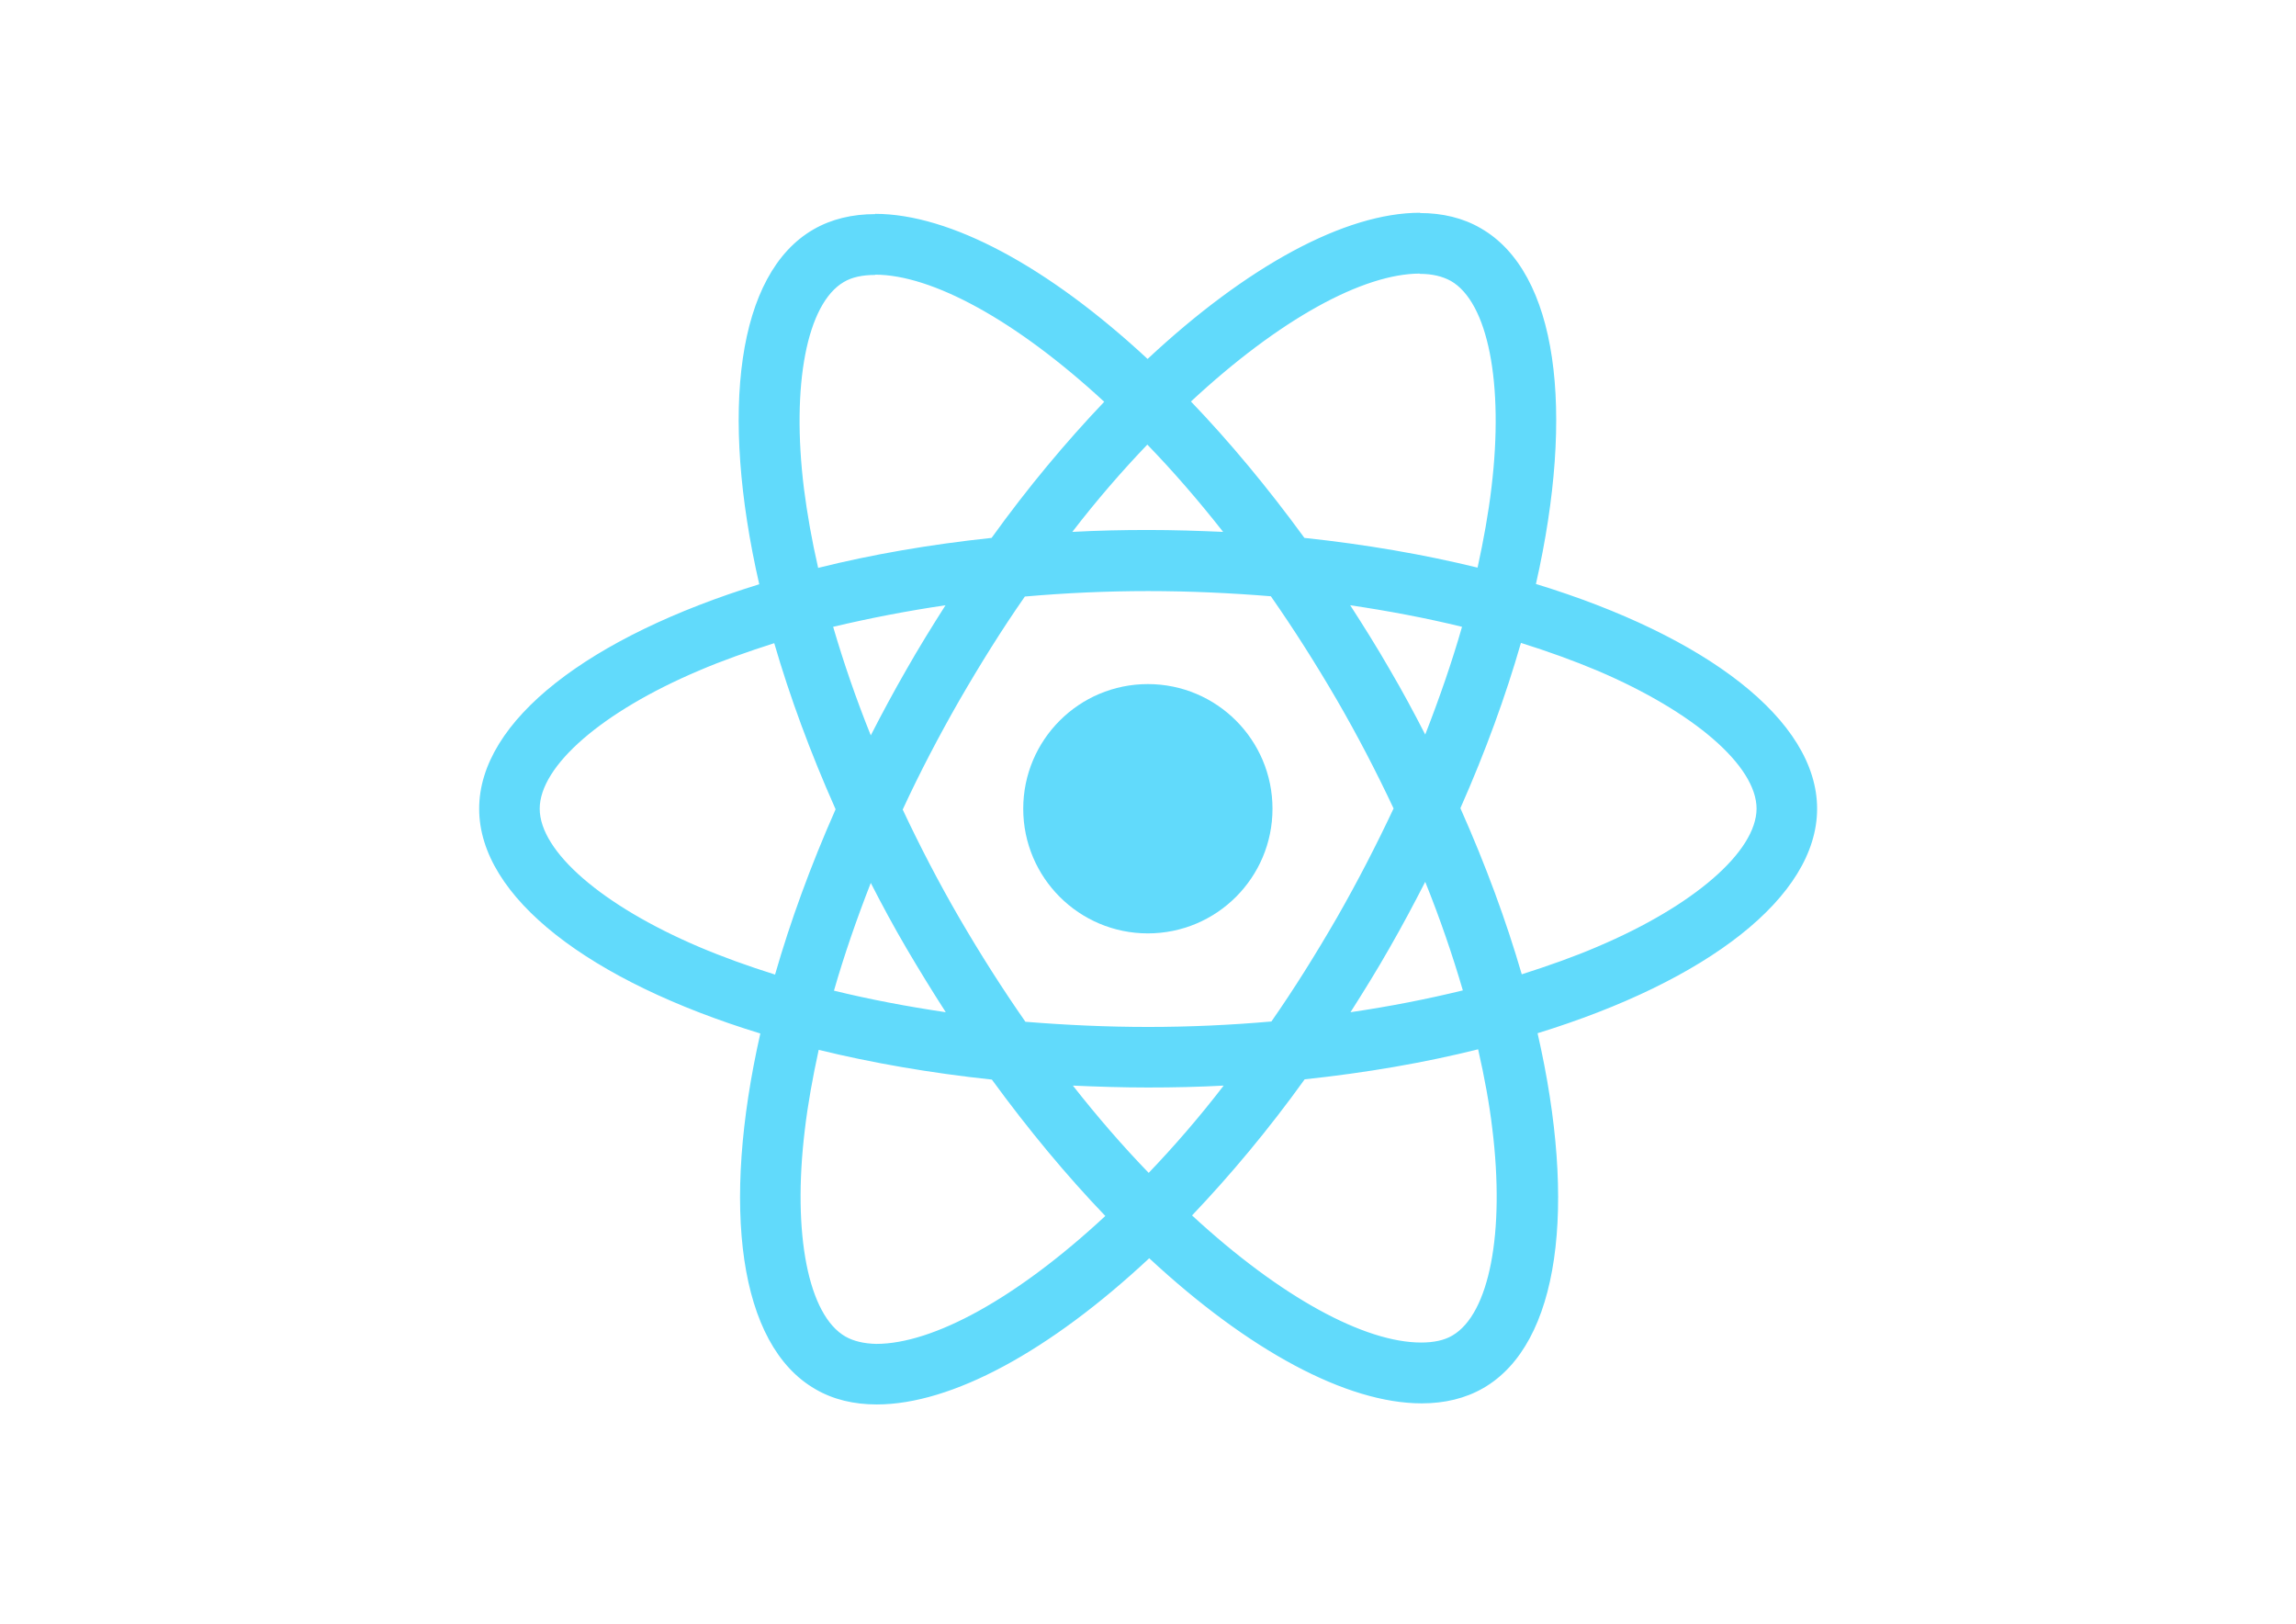
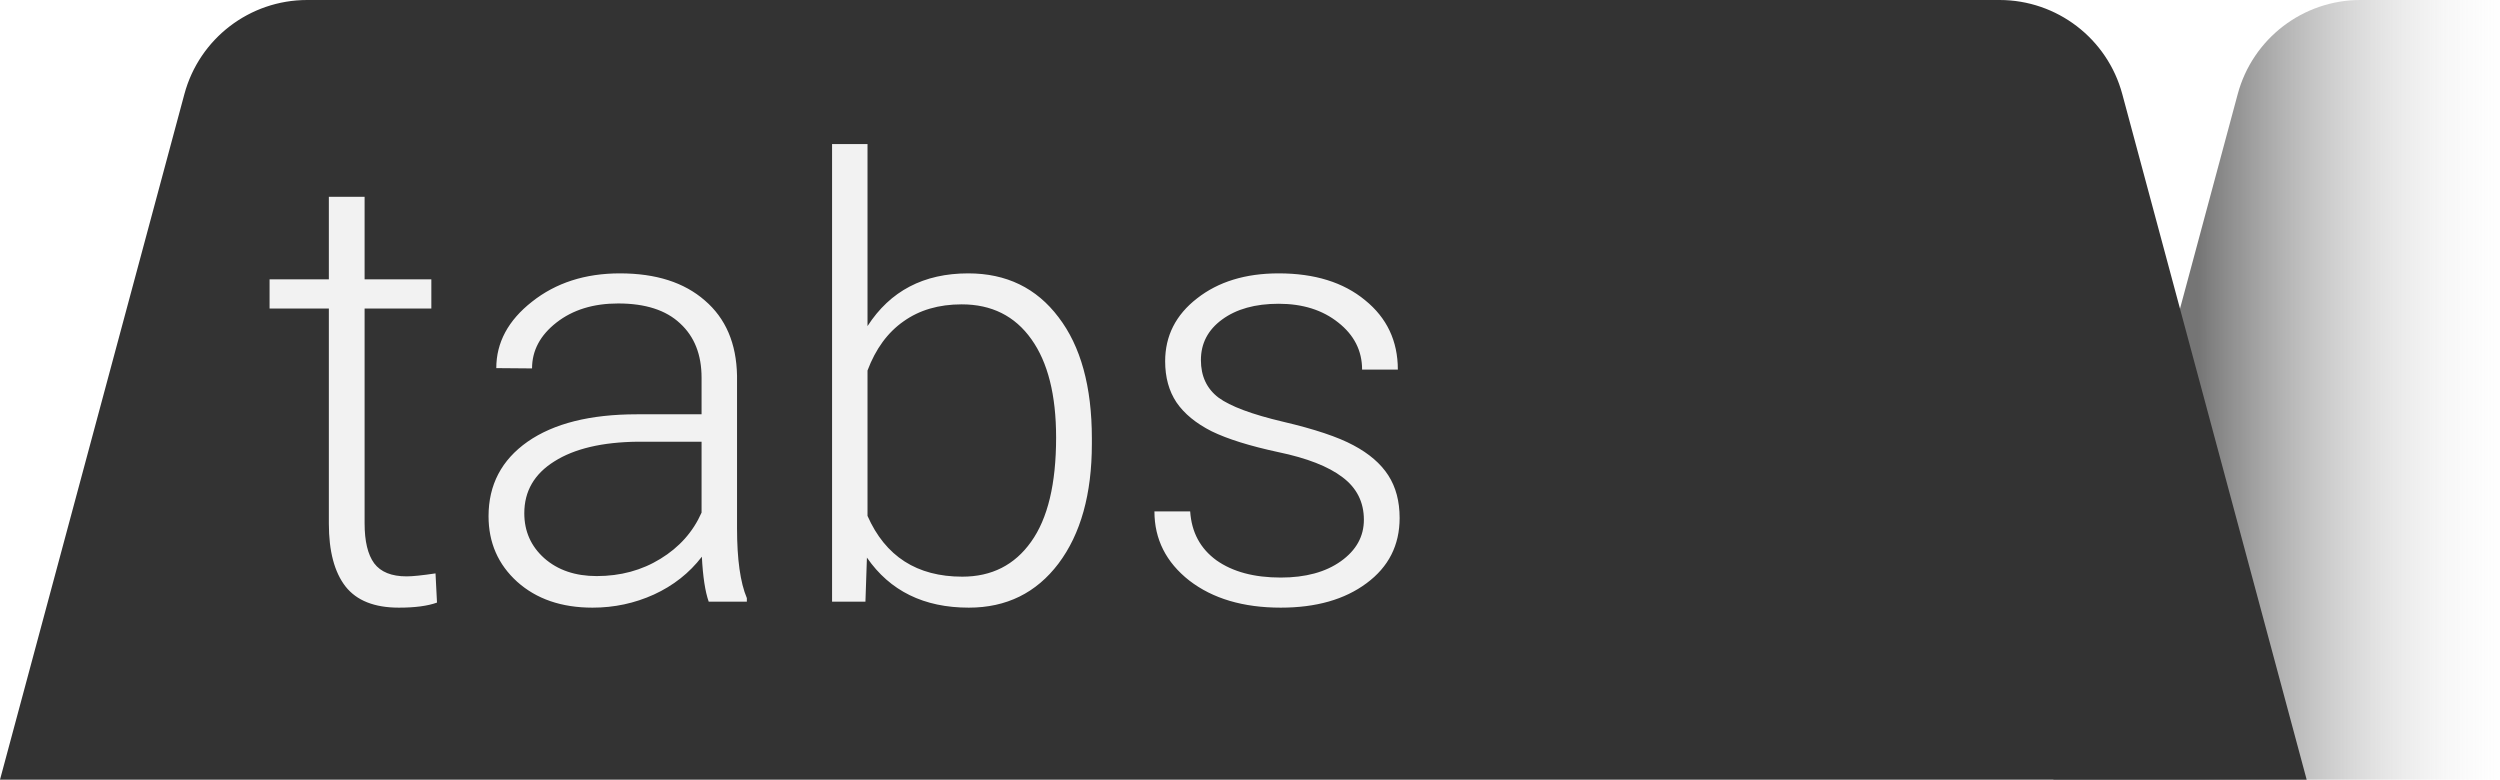
- <svg xmlns="http://www.w3.org/2000/svg" viewBox="0 0 841.9 595.3">
-   <g fill="#61DAFB">
-     <path d="M666.3 296.5c0-32.5-40.7-63.3-103.1-82.4 14.4-63.6 8-114.2-20.2-130.4-6.5-3.8-14.1-5.6-22.4-5.6v22.3c4.6 0 8.3.9 11.4 2.6 13.6 7.8 19.5 37.5 14.9 75.7-1.1 9.4-2.9 19.3-5.1 29.4-19.6-4.8-41-8.5-63.5-10.9-13.5-18.5-27.5-35.3-41.6-50 32.6-30.3 63.2-46.9 84-46.9V78c-27.5 0-63.5 19.6-99.9 53.6-36.4-33.8-72.4-53.2-99.9-53.2v22.3c20.7 0 51.4 16.5 84 46.6-14 14.7-28 31.4-41.3 49.9-22.6 2.4-44 6.1-63.6 11-2.3-10-4-19.7-5.2-29-4.7-38.2 1.1-67.9 14.6-75.8 3-1.8 6.9-2.6 11.5-2.6V78.5c-8.4 0-16 1.8-22.6 5.6-28.1 16.2-34.4 66.7-19.9 130.1-62.2 19.2-102.7 49.9-102.7 82.3 0 32.5 40.7 63.3 103.1 82.4-14.4 63.6-8 114.2 20.2 130.4 6.5 3.8 14.1 5.6 22.5 5.6 27.5 0 63.5-19.6 99.9-53.6 36.4 33.8 72.4 53.2 99.9 53.2 8.4 0 16-1.8 22.6-5.6 28.1-16.2 34.4-66.7 19.9-130.1 62-19.1 102.5-49.9 102.5-82.3zm-130.2-66.7c-3.7 12.9-8.3 26.2-13.5 39.5-4.1-8-8.4-16-13.1-24-4.6-8-9.5-15.8-14.4-23.4 14.2 2.1 27.9 4.7 41 7.9zm-45.8 106.5c-7.8 13.5-15.8 26.3-24.1 38.2-14.9 1.3-30 2-45.2 2-15.1 0-30.2-.7-45-1.9-8.3-11.9-16.4-24.6-24.2-38-7.6-13.1-14.5-26.4-20.8-39.8 6.2-13.4 13.2-26.8 20.7-39.9 7.8-13.5 15.8-26.3 24.1-38.2 14.9-1.3 30-2 45.2-2 15.1 0 30.2.7 45 1.9 8.3 11.9 16.4 24.6 24.2 38 7.6 13.1 14.5 26.4 20.8 39.8-6.3 13.4-13.2 26.8-20.7 39.9zm32.3-13c5.4 13.4 10 26.8 13.8 39.8-13.1 3.2-26.9 5.9-41.2 8 4.9-7.7 9.8-15.6 14.4-23.7 4.6-8 8.9-16.1 13-24.1zM421.2 430c-9.3-9.6-18.6-20.3-27.8-32 9 .4 18.2.7 27.5.7 9.4 0 18.7-.2 27.8-.7-9 11.7-18.3 22.4-27.5 32zm-74.4-58.9c-14.2-2.1-27.9-4.7-41-7.9 3.7-12.9 8.3-26.2 13.5-39.5 4.1 8 8.4 16 13.1 24 4.7 8 9.5 15.8 14.4 23.4zM420.7 163c9.3 9.6 18.6 20.3 27.8 32-9-.4-18.2-.7-27.5-.7-9.4 0-18.7.2-27.8.7 9-11.7 18.3-22.4 27.5-32zm-74 58.9c-4.9 7.7-9.8 15.6-14.4 23.7-4.6 8-8.9 16-13 24-5.4-13.4-10-26.8-13.8-39.8 13.1-3.1 26.9-5.8 41.2-7.9zm-90.5 125.2c-35.4-15.1-58.3-34.9-58.3-50.6 0-15.7 22.9-35.6 58.3-50.6 8.6-3.7 18-7 27.7-10.1 5.7 19.6 13.2 40 22.5 60.9-9.2 20.8-16.6 41.1-22.2 60.6-9.9-3.1-19.3-6.5-28-10.2zM310 490c-13.6-7.8-19.5-37.5-14.9-75.7 1.1-9.4 2.9-19.3 5.1-29.4 19.6 4.8 41 8.5 63.5 10.9 13.5 18.5 27.5 35.3 41.6 50-32.6 30.3-63.2 46.9-84 46.9-4.5-.1-8.3-1-11.3-2.7zm237.2-76.2c4.7 38.2-1.1 67.9-14.6 75.8-3 1.8-6.9 2.6-11.5 2.6-20.7 0-51.4-16.5-84-46.6 14-14.7 28-31.4 41.3-49.9 22.6-2.4 44-6.1 63.6-11 2.3 10.1 4.1 19.8 5.2 29.1zm38.5-66.7c-8.6 3.7-18 7-27.7 10.1-5.7-19.6-13.2-40-22.5-60.9 9.2-20.8 16.6-41.1 22.2-60.6 9.9 3.1 19.3 6.5 28.1 10.2 35.4 15.1 58.3 34.9 58.3 50.6-.1 15.7-23 35.6-58.4 50.6zM320.8 78.4z" />
-     <circle cx="420.9" cy="296.5" r="45.7" />
-     <path d="M520.5 78.1z" />
+ <svg xmlns="http://www.w3.org/2000/svg" width="295" height="92" viewBox="0 0 295 92" version="1.1">
+   <g id="Canvas" fill="none">
+     <g id="Logo">
+       <g id="Vector">
+         <path d="M 21.758 11.104L 0 92L 52.707 92L 52.707 0L 36.243 0C 29.459 0 23.52 4.553 21.758 11.104Z" transform="translate(242.293 0)" fill="url(#paint0_linear)" />
+       </g>
+       <g id="Vector_2">
+         <path fill-rule="evenodd" clip-rule="evenodd" d="M 0.652 91.5L 22.241 11.234C 23.944 4.901 29.685 0.5 36.243 0.5L 235.944 0.5C 242.501 0.5 248.243 4.901 249.946 11.234L 271.534 91.5L 0.652 91.5Z" fill="#333333" />
+         <path fill-rule="evenodd" clip-rule="evenodd" d="M 0.652 91.5L 22.241 11.234C 23.944 4.901 29.685 0.5 36.243 0.5L 235.944 0.5C 242.501 0.5 248.243 4.901 249.946 11.234L 271.534 91.5L 0.652 91.5Z" stroke-miterlimit="8" stroke="#333333" />
+       </g>
+       <g id="tabs">
+         <path d="M 12.023 19.223L 12.023 28.961L 19.898 28.961L 19.898 32.406L 12.023 32.406L 12.023 57.754C 12.023 59.863 12.398 61.434 13.148 62.465C 13.922 63.496 15.199 64.012 16.98 64.012C 17.684 64.012 18.82 63.895 20.391 63.66L 20.566 67.106C 19.465 67.504 17.965 67.703 16.066 67.703C 13.184 67.703 11.086 66.871 9.773 65.207C 8.461 63.52 7.805 61.047 7.805 57.789L 7.805 32.406L 0.809 32.406L 0.809 28.961L 7.805 28.961L 7.805 19.223L 12.023 19.223ZM 52.629 67C 52.207 65.805 51.938 64.035 51.82 61.691C 50.344 63.613 48.457 65.102 46.16 66.156C 43.887 67.188 41.473 67.703 38.918 67.703C 35.262 67.703 32.297 66.684 30.023 64.644C 27.773 62.605 26.648 60.027 26.648 56.91C 26.648 53.207 28.184 50.277 31.254 48.121C 34.348 45.965 38.648 44.887 44.156 44.887L 51.785 44.887L 51.785 40.562C 51.785 37.844 50.941 35.711 49.254 34.164C 47.59 32.594 45.152 31.809 41.941 31.809C 39.012 31.809 36.586 32.559 34.664 34.059C 32.742 35.559 31.781 37.363 31.781 39.473L 27.562 39.438C 27.562 36.414 28.969 33.801 31.781 31.598C 34.594 29.371 38.051 28.258 42.152 28.258C 46.395 28.258 49.734 29.324 52.172 31.457C 54.633 33.566 55.898 36.52 55.969 40.316L 55.969 58.316C 55.969 61.996 56.355 64.75 57.129 66.578L 57.129 67L 52.629 67ZM 39.41 63.977C 42.223 63.977 44.73 63.297 46.934 61.938C 49.16 60.578 50.777 58.762 51.785 56.488L 51.785 48.121L 44.262 48.121C 40.066 48.168 36.785 48.941 34.418 50.441C 32.051 51.918 30.867 53.957 30.867 56.559C 30.867 58.691 31.652 60.461 33.223 61.867C 34.816 63.273 36.879 63.977 39.41 63.977ZM 97.84 48.367C 97.84 54.297 96.527 59.008 93.902 62.5C 91.277 65.969 87.75 67.703 83.32 67.703C 78.023 67.703 74.016 65.734 71.297 61.797L 71.121 67L 67.184 67L 67.184 13L 71.367 13L 71.367 34.48C 74.039 30.332 78 28.258 83.25 28.258C 87.75 28.258 91.301 29.98 93.902 33.426C 96.527 36.848 97.84 41.617 97.84 47.734L 97.84 48.367ZM 93.621 47.629C 93.621 42.613 92.648 38.746 90.703 36.027C 88.758 33.285 86.016 31.914 82.477 31.914C 79.781 31.914 77.496 32.582 75.621 33.918C 73.746 35.23 72.328 37.164 71.367 39.719L 71.367 56.875C 73.477 61.656 77.203 64.047 82.547 64.047C 86.016 64.047 88.723 62.676 90.668 59.934C 92.637 57.191 93.621 53.09 93.621 47.629ZM 129.938 57.332C 129.938 55.246 129.094 53.57 127.406 52.305C 125.742 51.039 123.223 50.055 119.848 49.352C 116.473 48.625 113.848 47.805 111.973 46.891C 110.121 45.953 108.738 44.816 107.824 43.48C 106.934 42.145 106.488 40.527 106.488 38.629C 106.488 35.629 107.742 33.156 110.25 31.211C 112.758 29.242 115.969 28.258 119.883 28.258C 124.125 28.258 127.523 29.312 130.078 31.422C 132.656 33.508 133.945 36.238 133.945 39.613L 129.727 39.613C 129.727 37.387 128.789 35.535 126.914 34.059C 125.062 32.582 122.719 31.844 119.883 31.844C 117.117 31.844 114.891 32.465 113.203 33.707C 111.539 34.926 110.707 36.52 110.707 38.488C 110.707 40.387 111.398 41.863 112.781 42.918C 114.188 43.949 116.73 44.898 120.41 45.766C 124.113 46.633 126.879 47.559 128.707 48.543C 130.559 49.527 131.93 50.711 132.82 52.094C 133.711 53.477 134.156 55.152 134.156 57.121C 134.156 60.332 132.855 62.898 130.254 64.82C 127.676 66.742 124.301 67.703 120.129 67.703C 115.699 67.703 112.102 66.637 109.336 64.504C 106.594 62.348 105.223 59.629 105.223 56.348L 109.441 56.348C 109.605 58.809 110.637 60.73 112.535 62.113C 114.457 63.473 116.988 64.152 120.129 64.152C 123.059 64.152 125.426 63.508 127.23 62.219C 129.035 60.93 129.938 59.301 129.938 57.332Z" transform="translate(31 4)" fill="#F2F2F2" />
+       </g>
+     </g>
  </g>
+   <defs>
+     <linearGradient id="paint0_linear" x2="1" gradientUnits="userSpaceOnUse" gradientTransform="matrix(141.5 0 -9.27942e-07 81.0651 -0.293334 5.46743)">
+       <stop offset="0.122" stop-color="#757575" />
+       <stop offset="0.398" stop-color="white" stop-opacity="0" />
+     </linearGradient>
+   </defs>
</svg>
